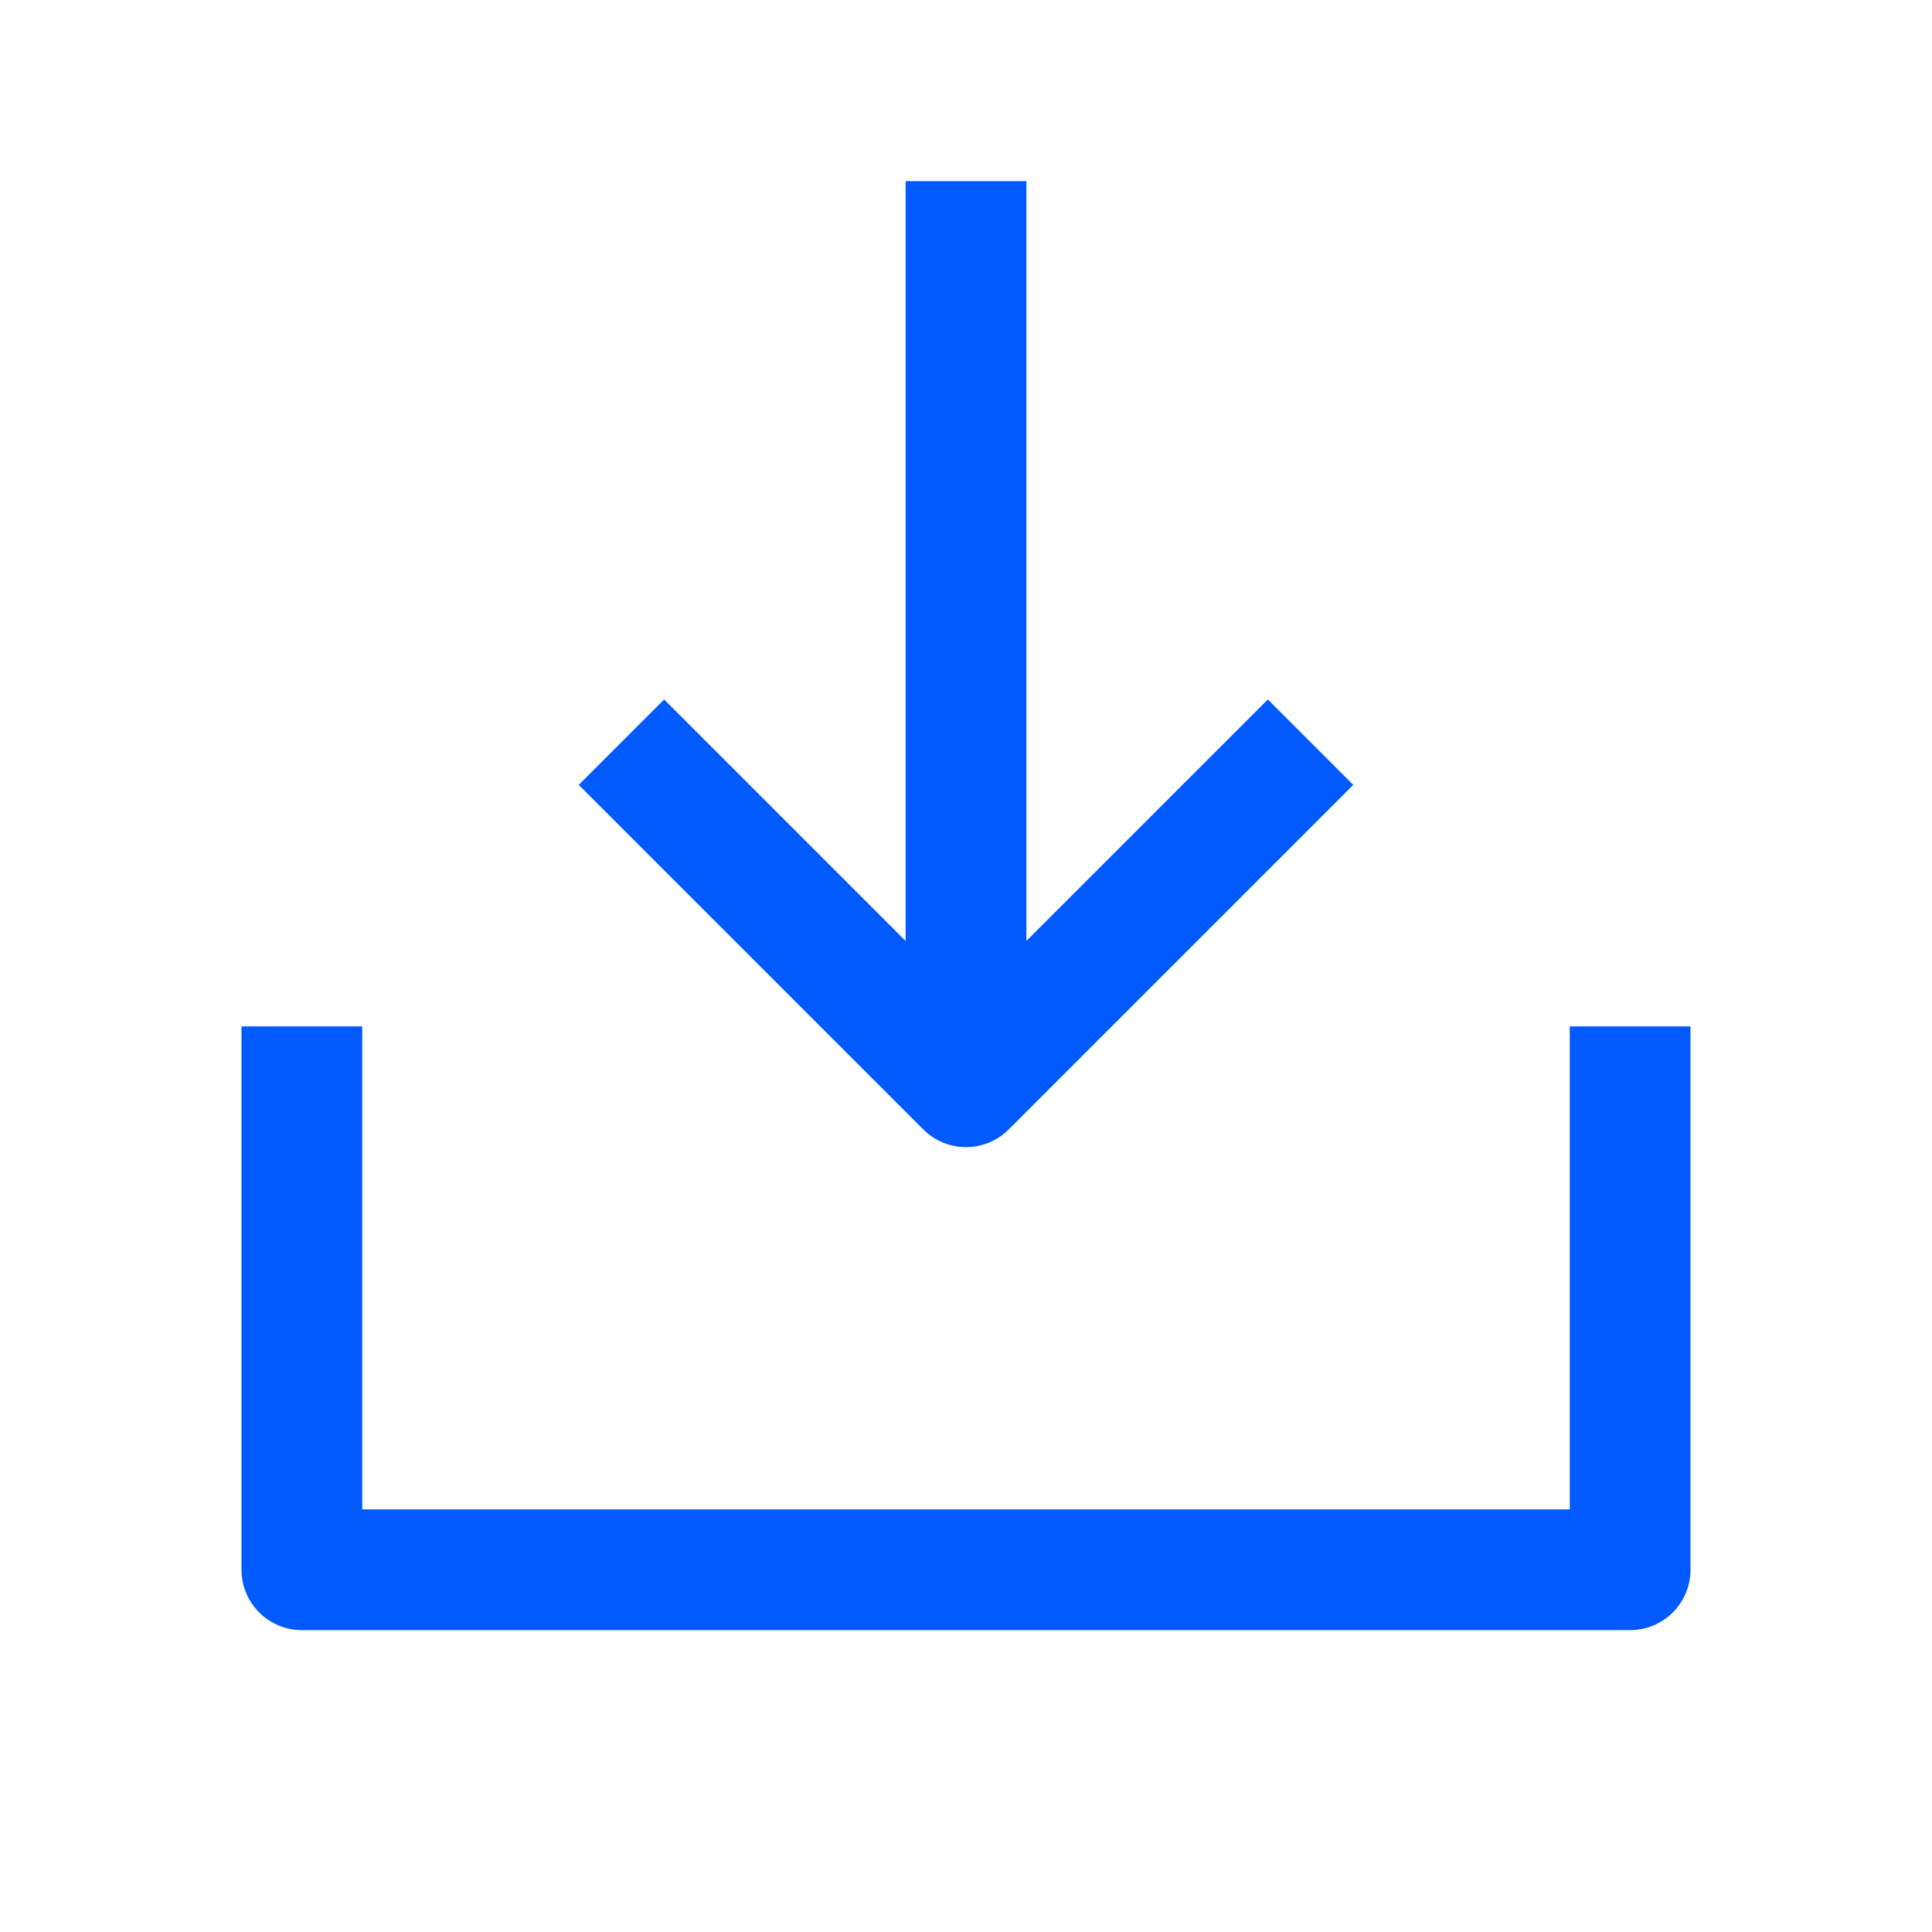
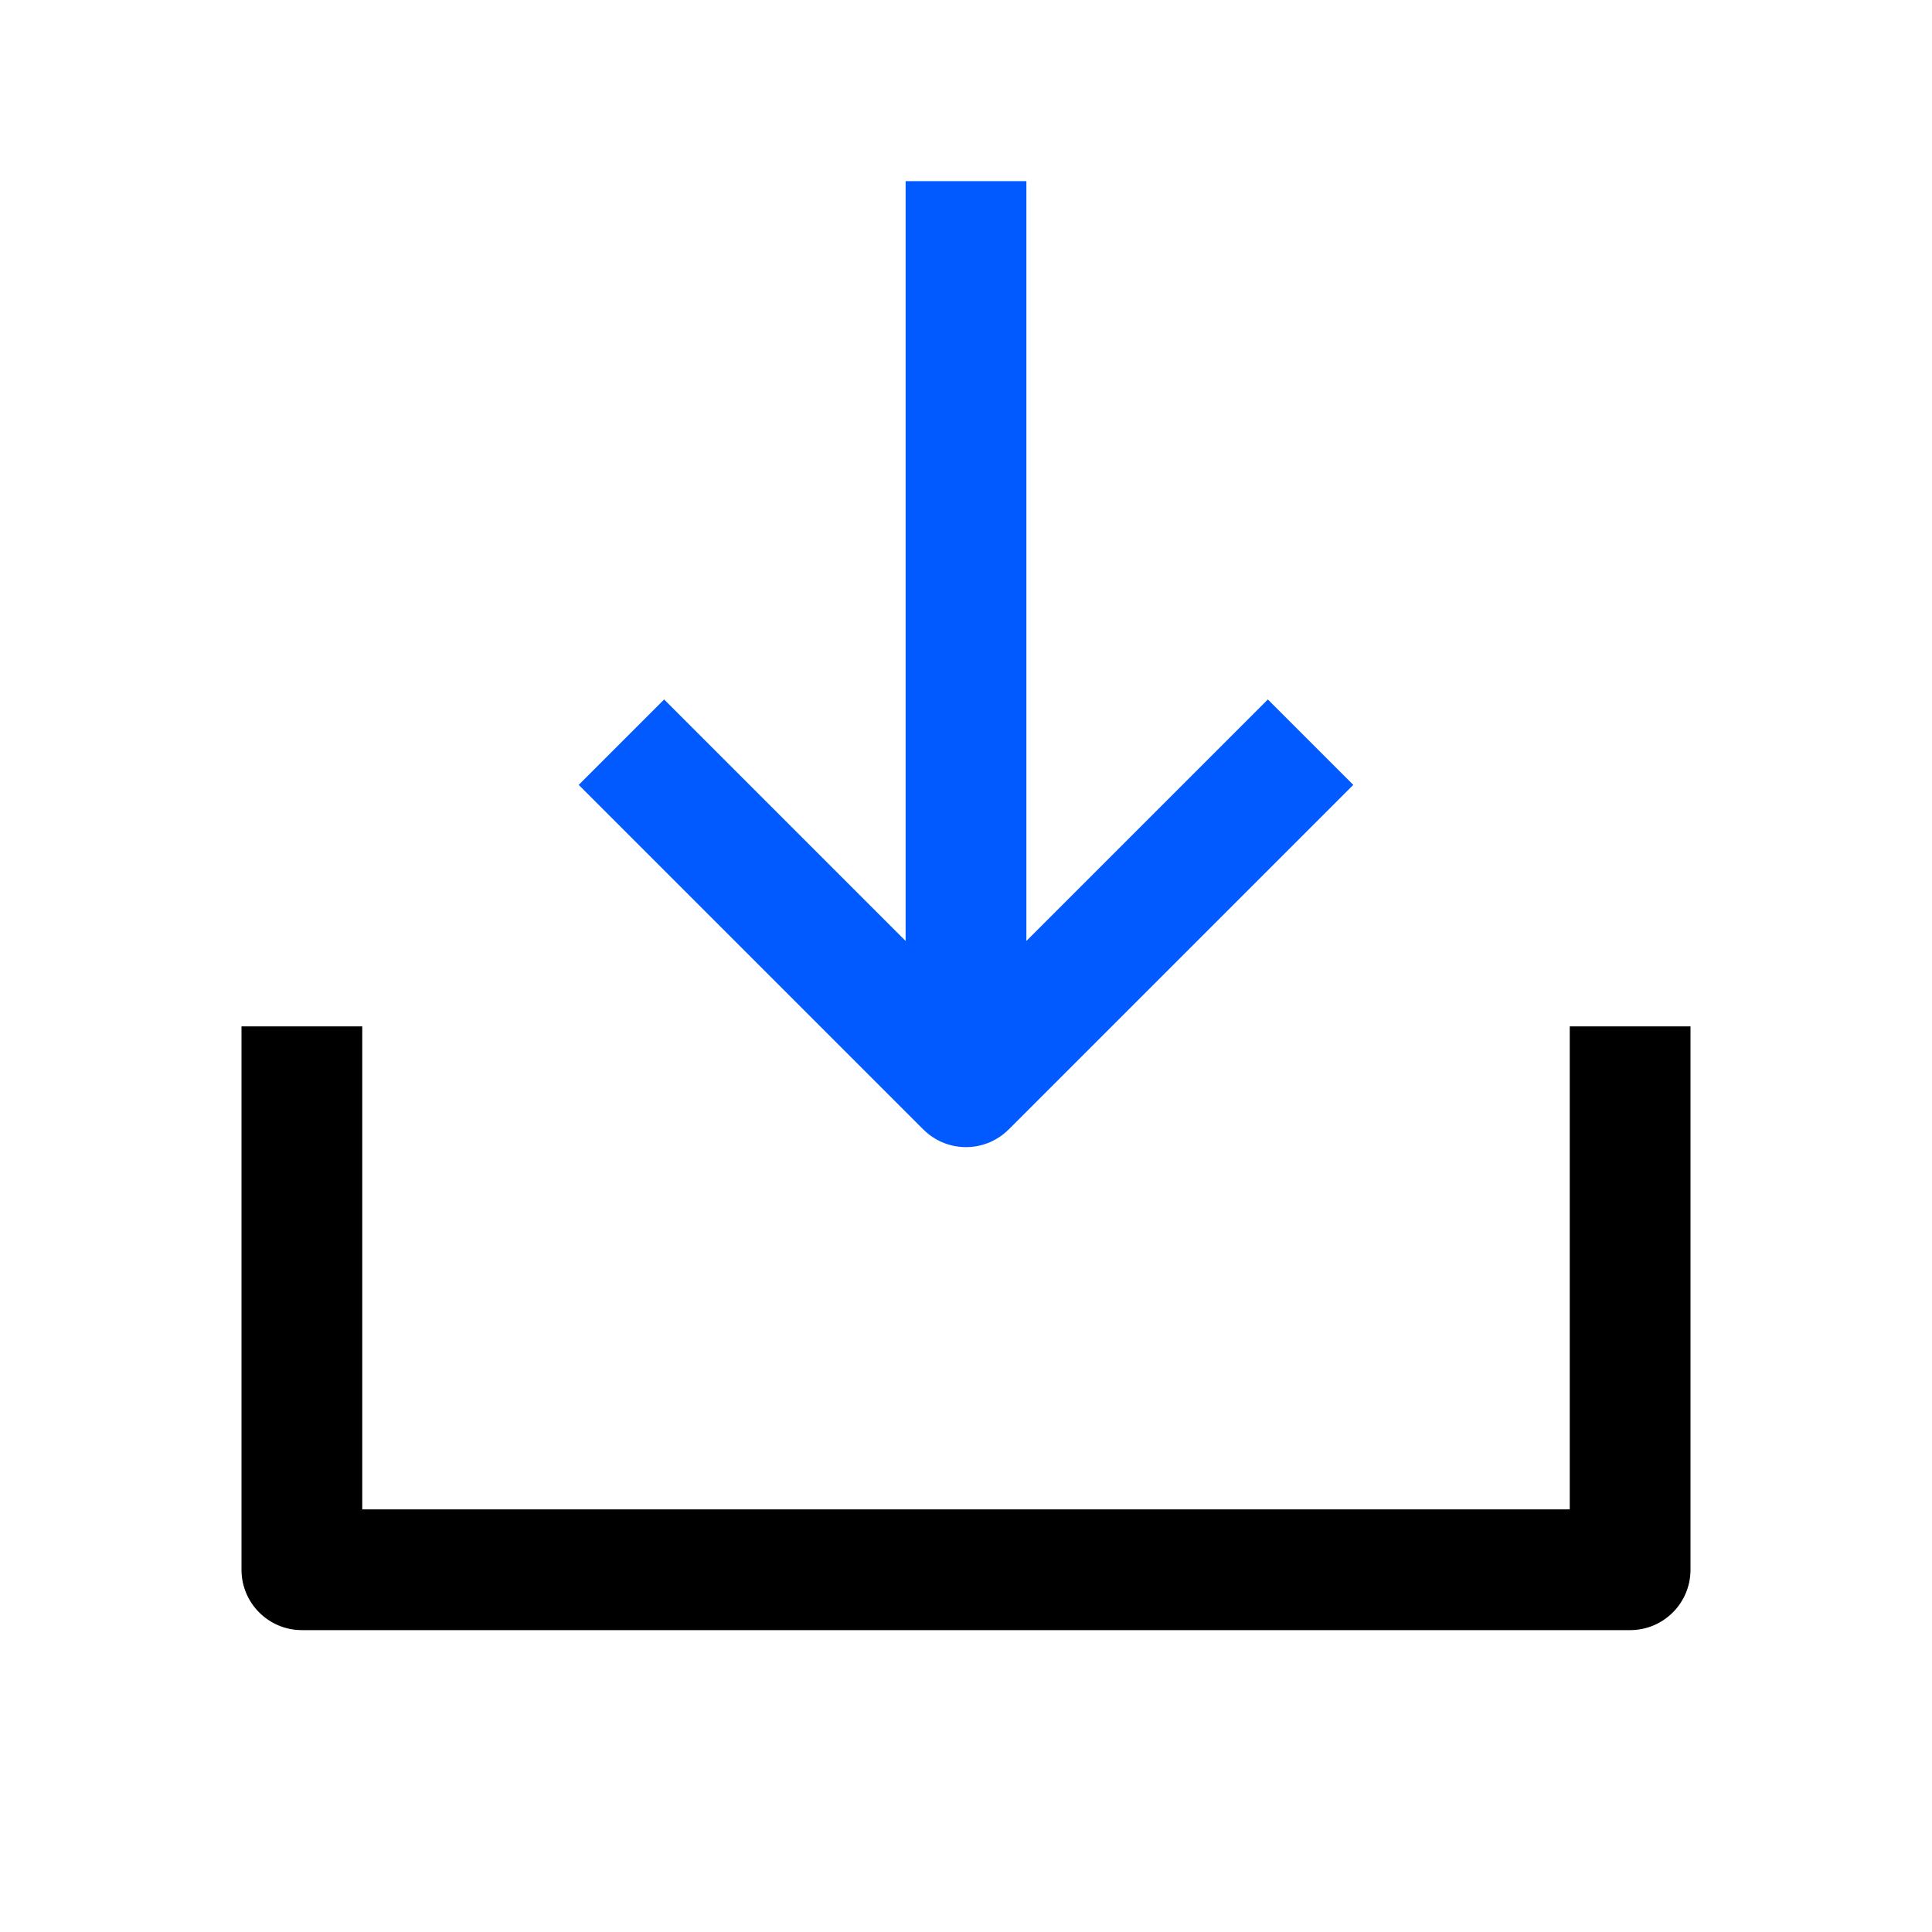
- <svg xmlns="http://www.w3.org/2000/svg" width="24" height="24" viewBox="0 0 24 24" fill="none">
+ <svg xmlns="http://www.w3.org/2000/svg" width="24" height="24" viewBox="0 0 24 24" fill="none" className="text-[#015AFF] dark:text-[#014DD9]">
  <path d="M12.75 2.25V11.689L15.75 8.689L16.811 9.75L12.531 14.03C12.529 14.032 12.527 14.033 12.525 14.035C12.455 14.105 12.373 14.157 12.287 14.193C12.199 14.229 12.103 14.25 12.002 14.25L12 14.25L11.998 14.25C11.794 14.249 11.609 14.168 11.475 14.035C11.473 14.033 11.471 14.032 11.469 14.03L7.189 9.75L8.25 8.689L11.25 11.689V2.25H12.75Z" fill="#015AFF" />
-   <path d="M4.5 12.75V18.75H19.5V12.75H21V19.5C21 19.914 20.664 20.25 20.25 20.25H3.75C3.336 20.25 3 19.914 3 19.5V12.75H4.5Z" fill="#015AFF" />
+   <path d="M4.5 12.75V18.75H19.5V12.75H21V19.5C21 19.914 20.664 20.25 20.25 20.25H3.75C3.336 20.25 3 19.914 3 19.5V12.75H4.5Z" fill="currentColor" />
</svg>
